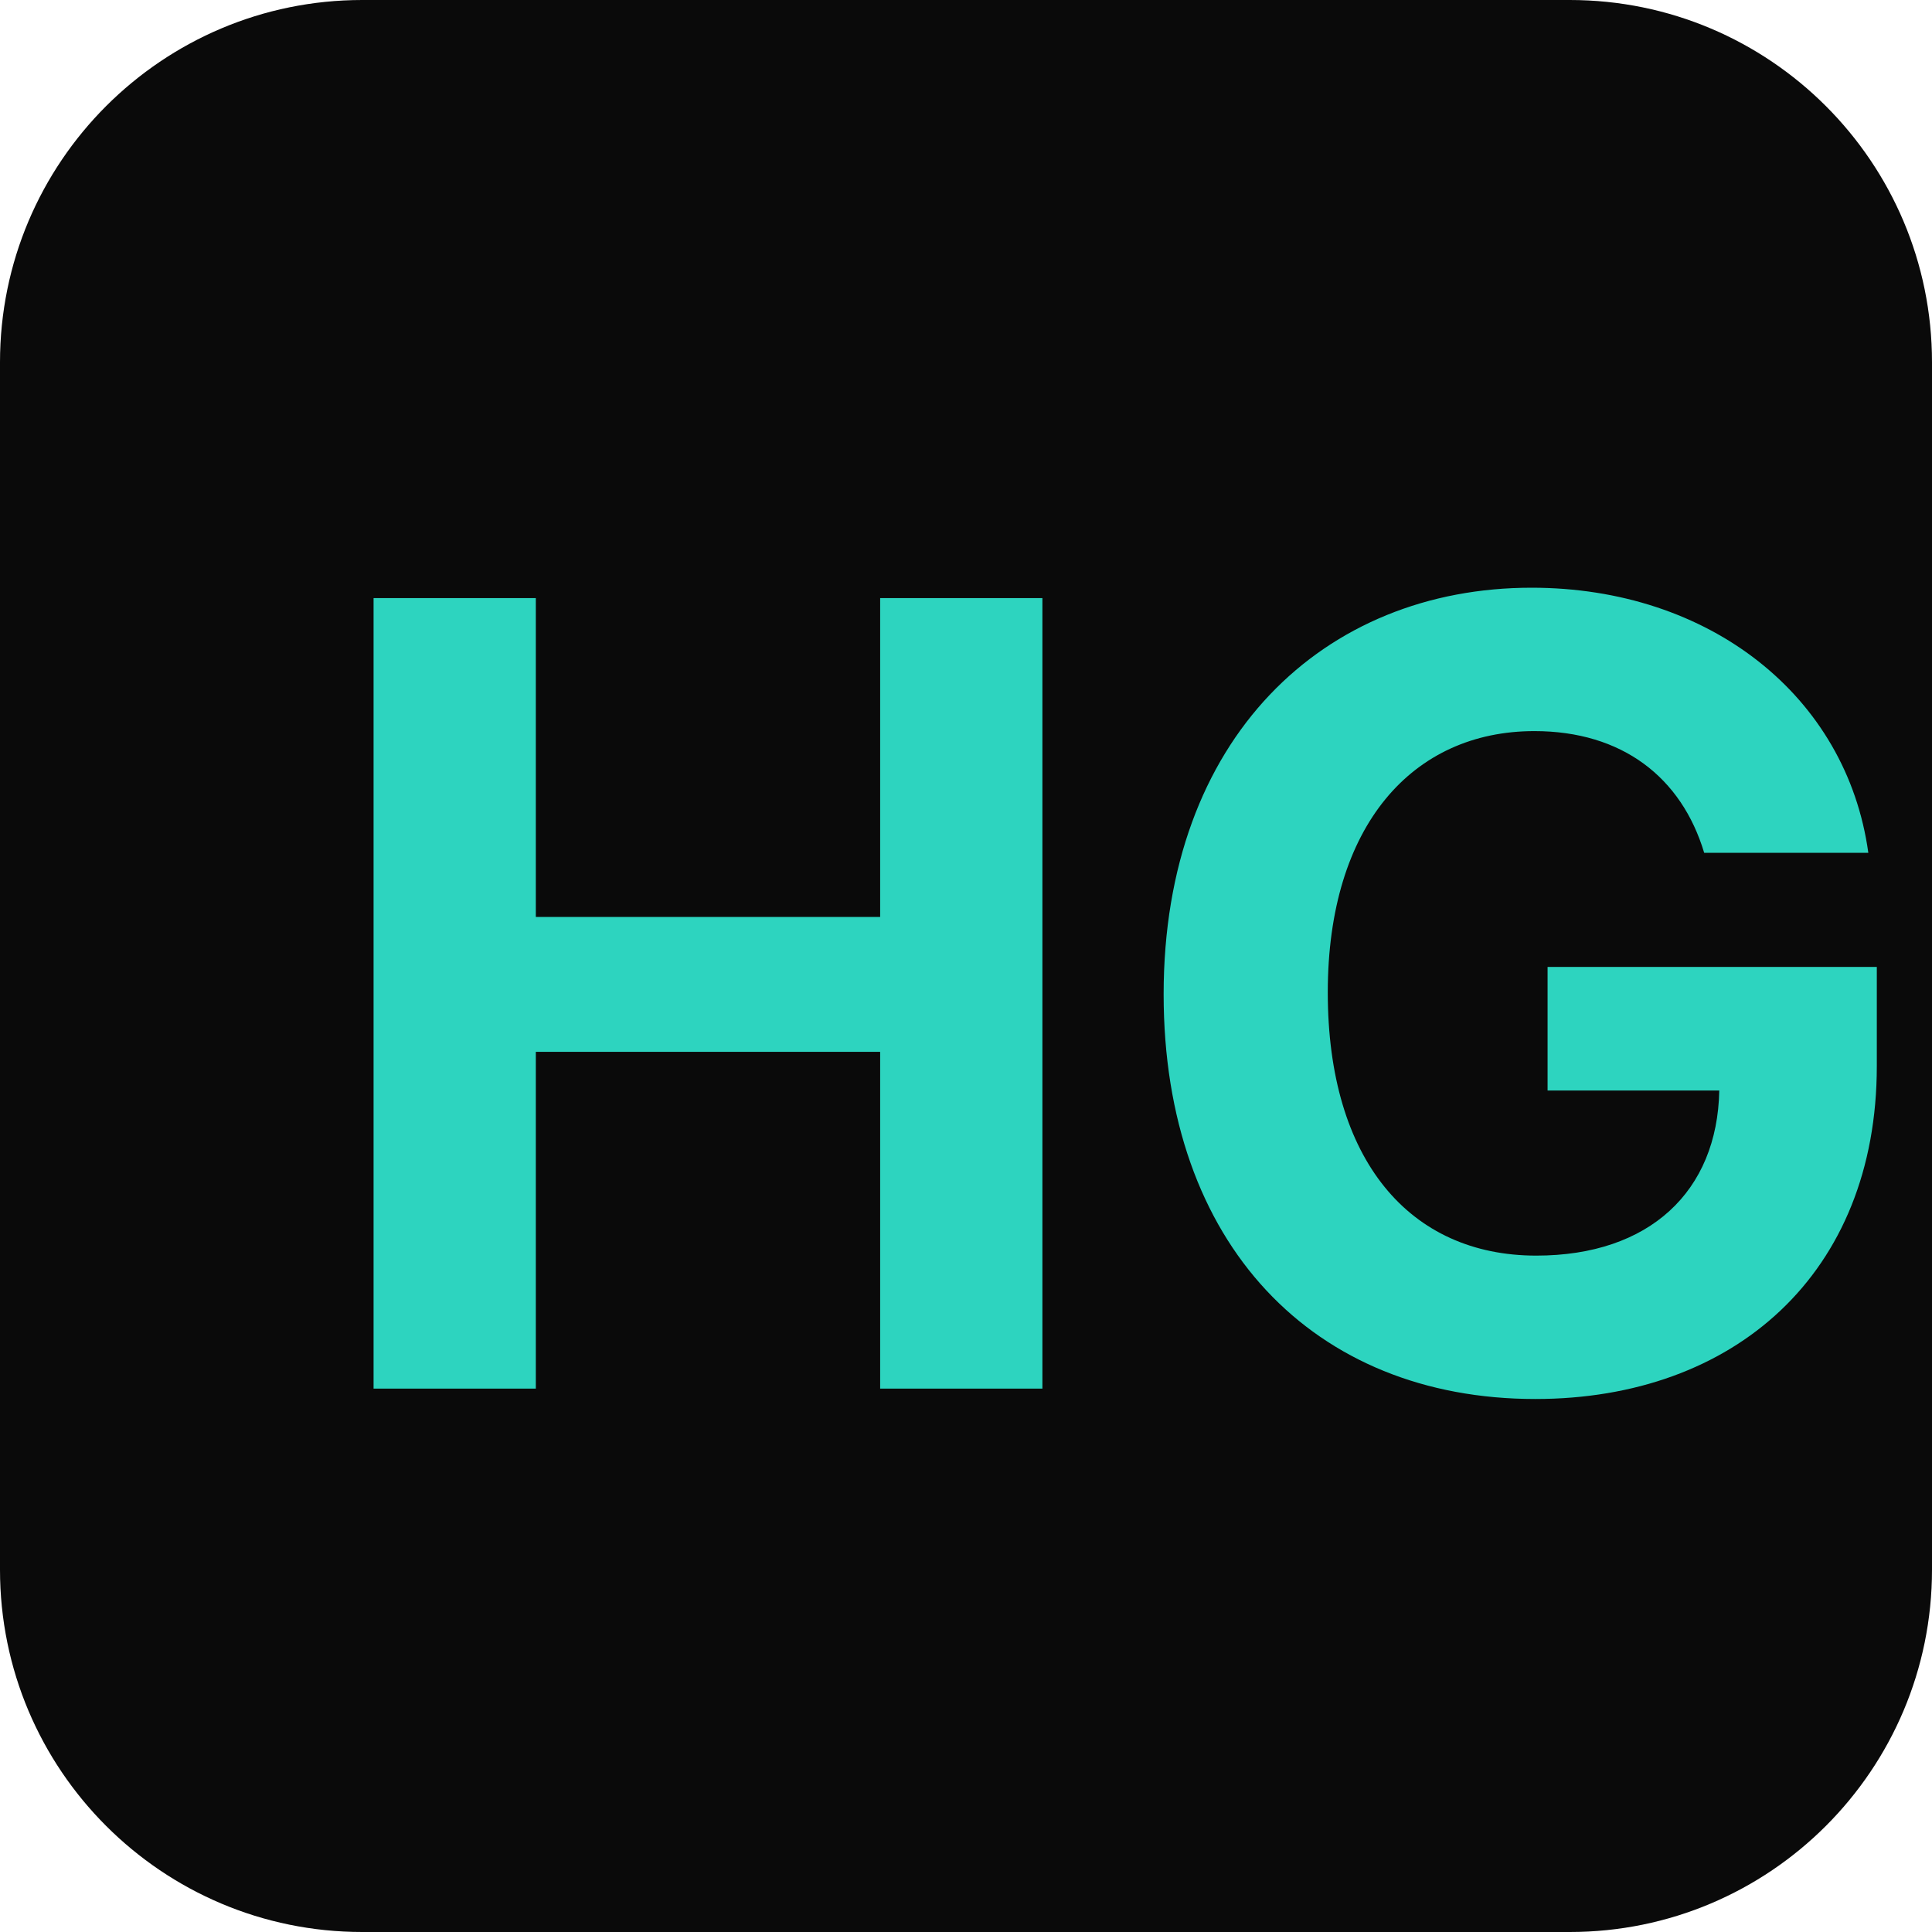
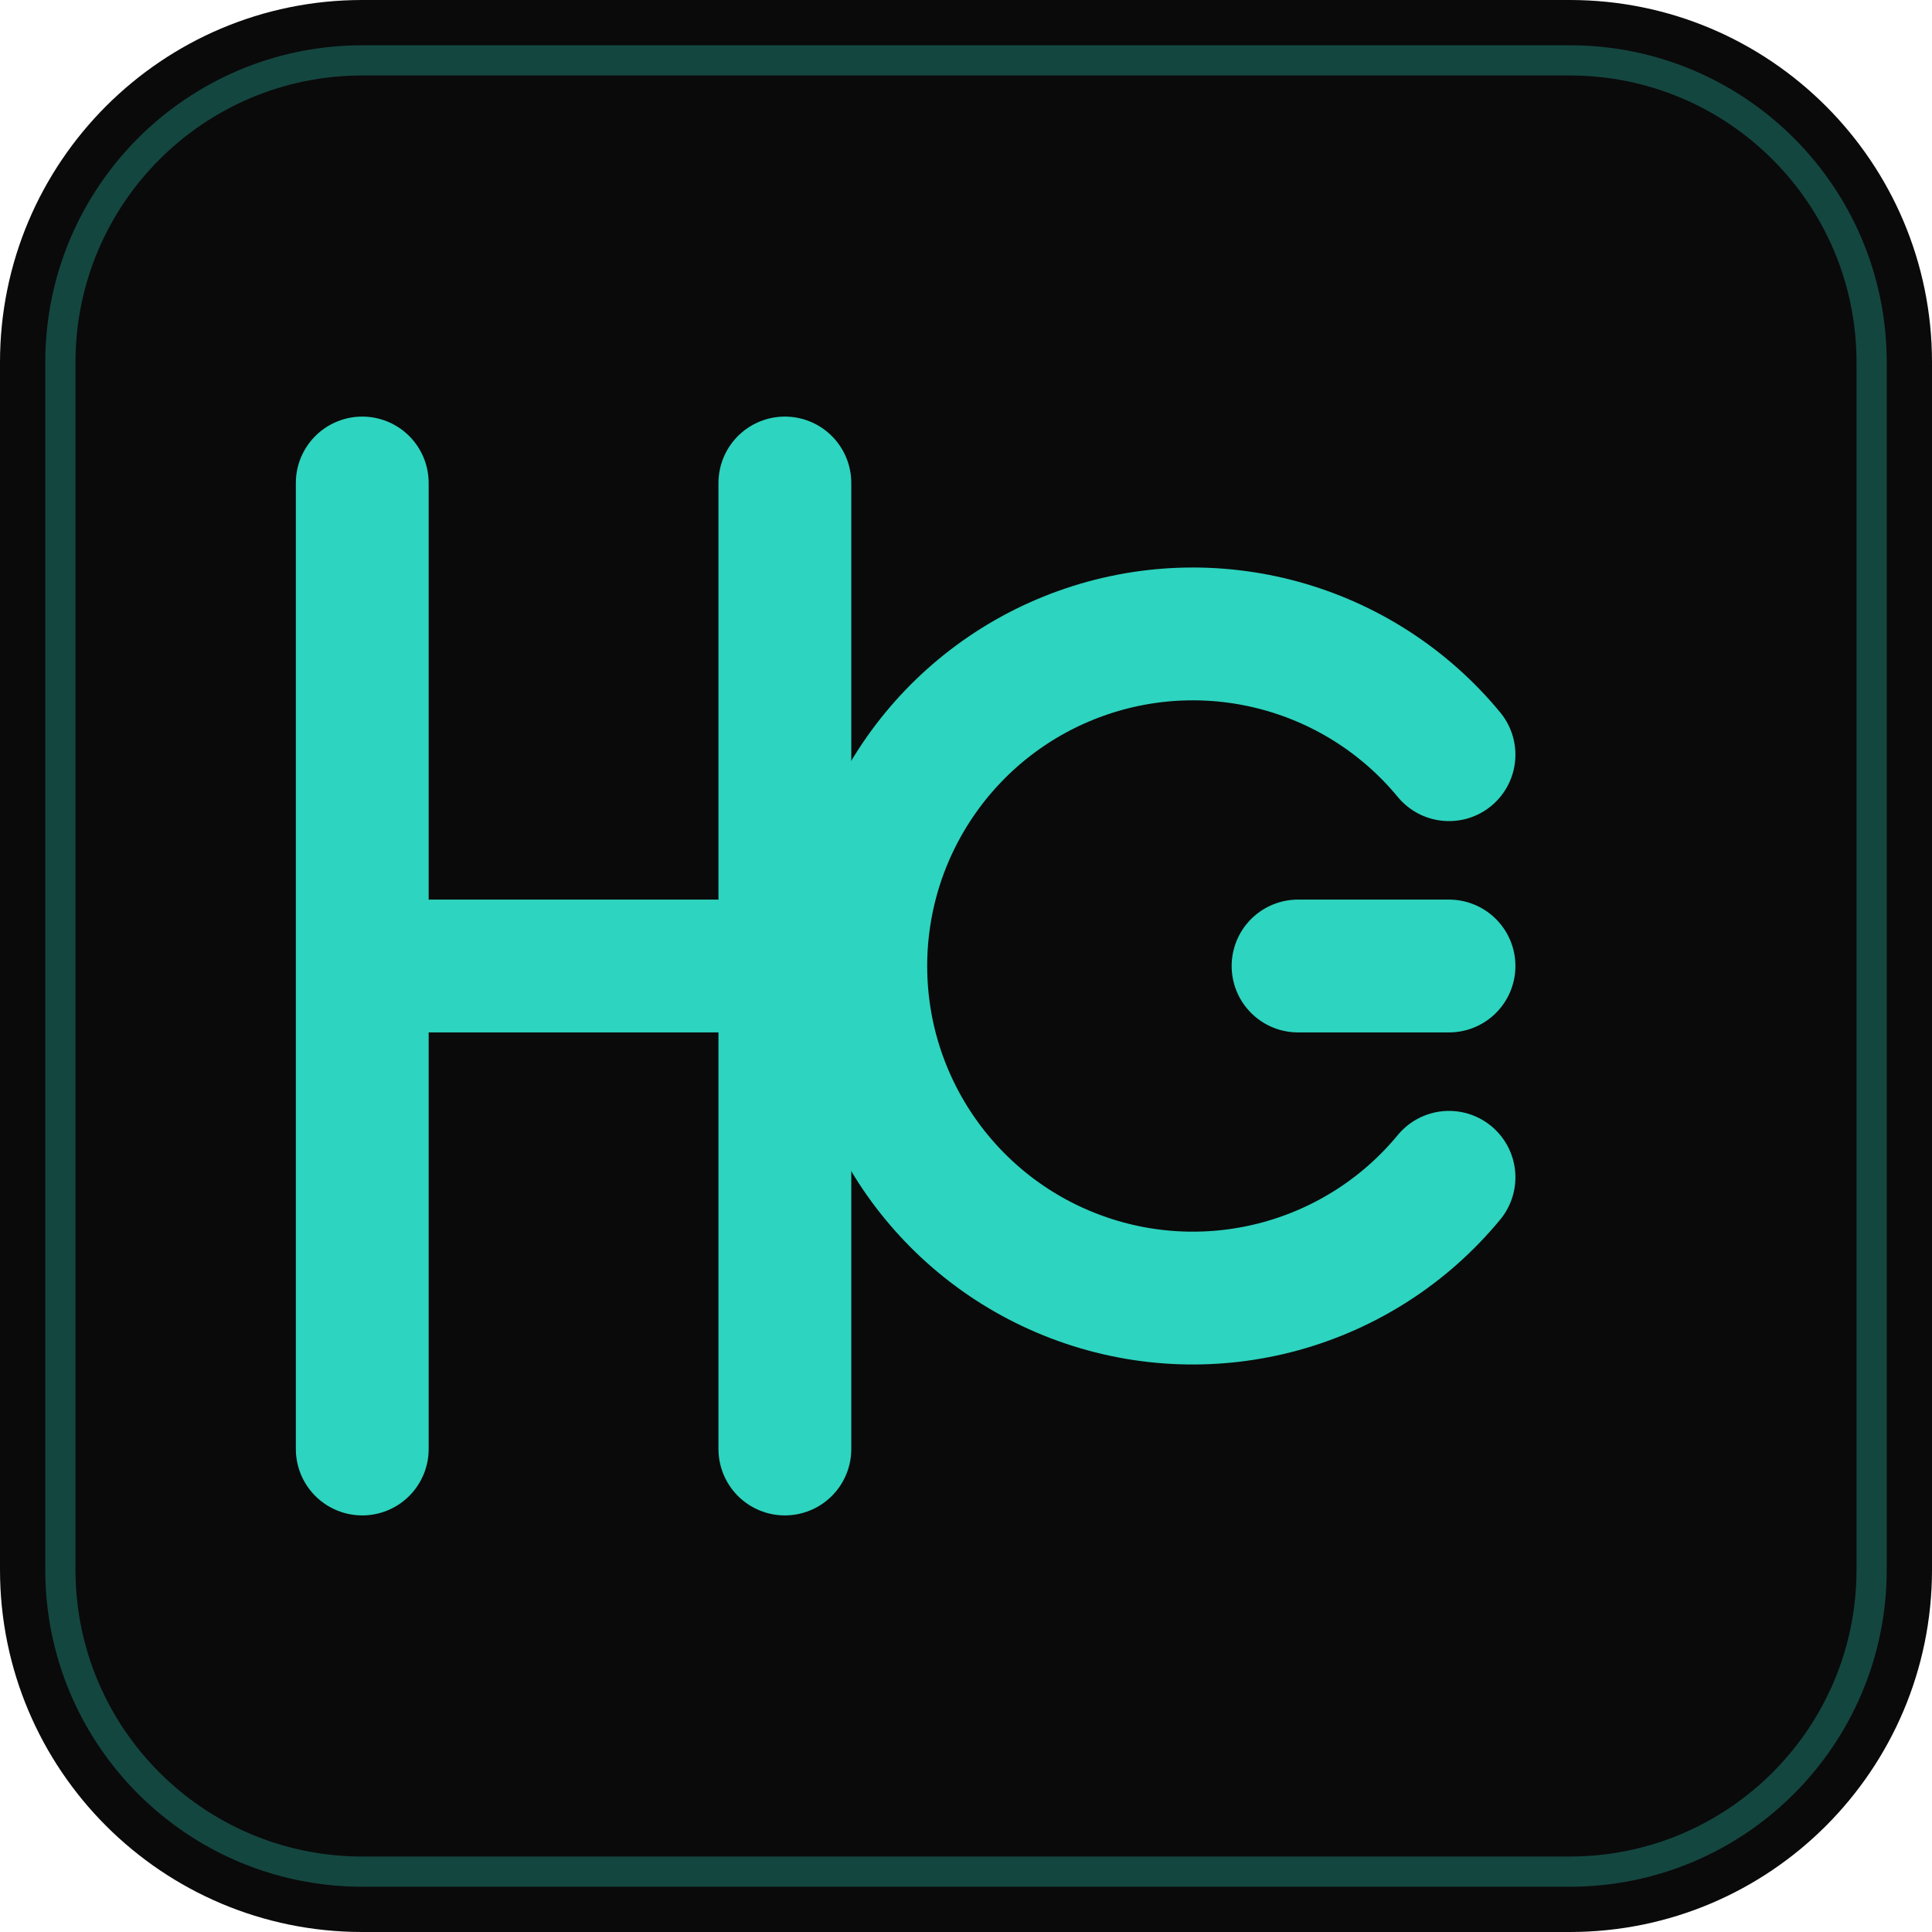
<svg xmlns="http://www.w3.org/2000/svg" width="32" height="32" viewBox="0 0 32 32" fill="none">
  <rect width="32" height="32" rx="6" fill="#0a0a0a" />
-   <text x="5" y="23" font-family="Inter, system-ui, sans-serif" font-weight="700" font-size="18" fill="#2dd4bf">HG</text>
+   <rect x="1" y="1" width="30" height="30" rx="5" stroke="#2dd4bf" stroke-width="0.5" fill="none" opacity="0.3" />
+   <path d="M6 8v16M6 16h7M13 8v16" stroke="#2dd4bf" stroke-width="2.2" stroke-linecap="round" />
+   <path d="M24 12.5a5.5 5.5 0 1 0 0 7M24 16h-2.5" stroke="#2dd4bf" stroke-width="2.2" stroke-linecap="round" fill="none" />
</svg>
